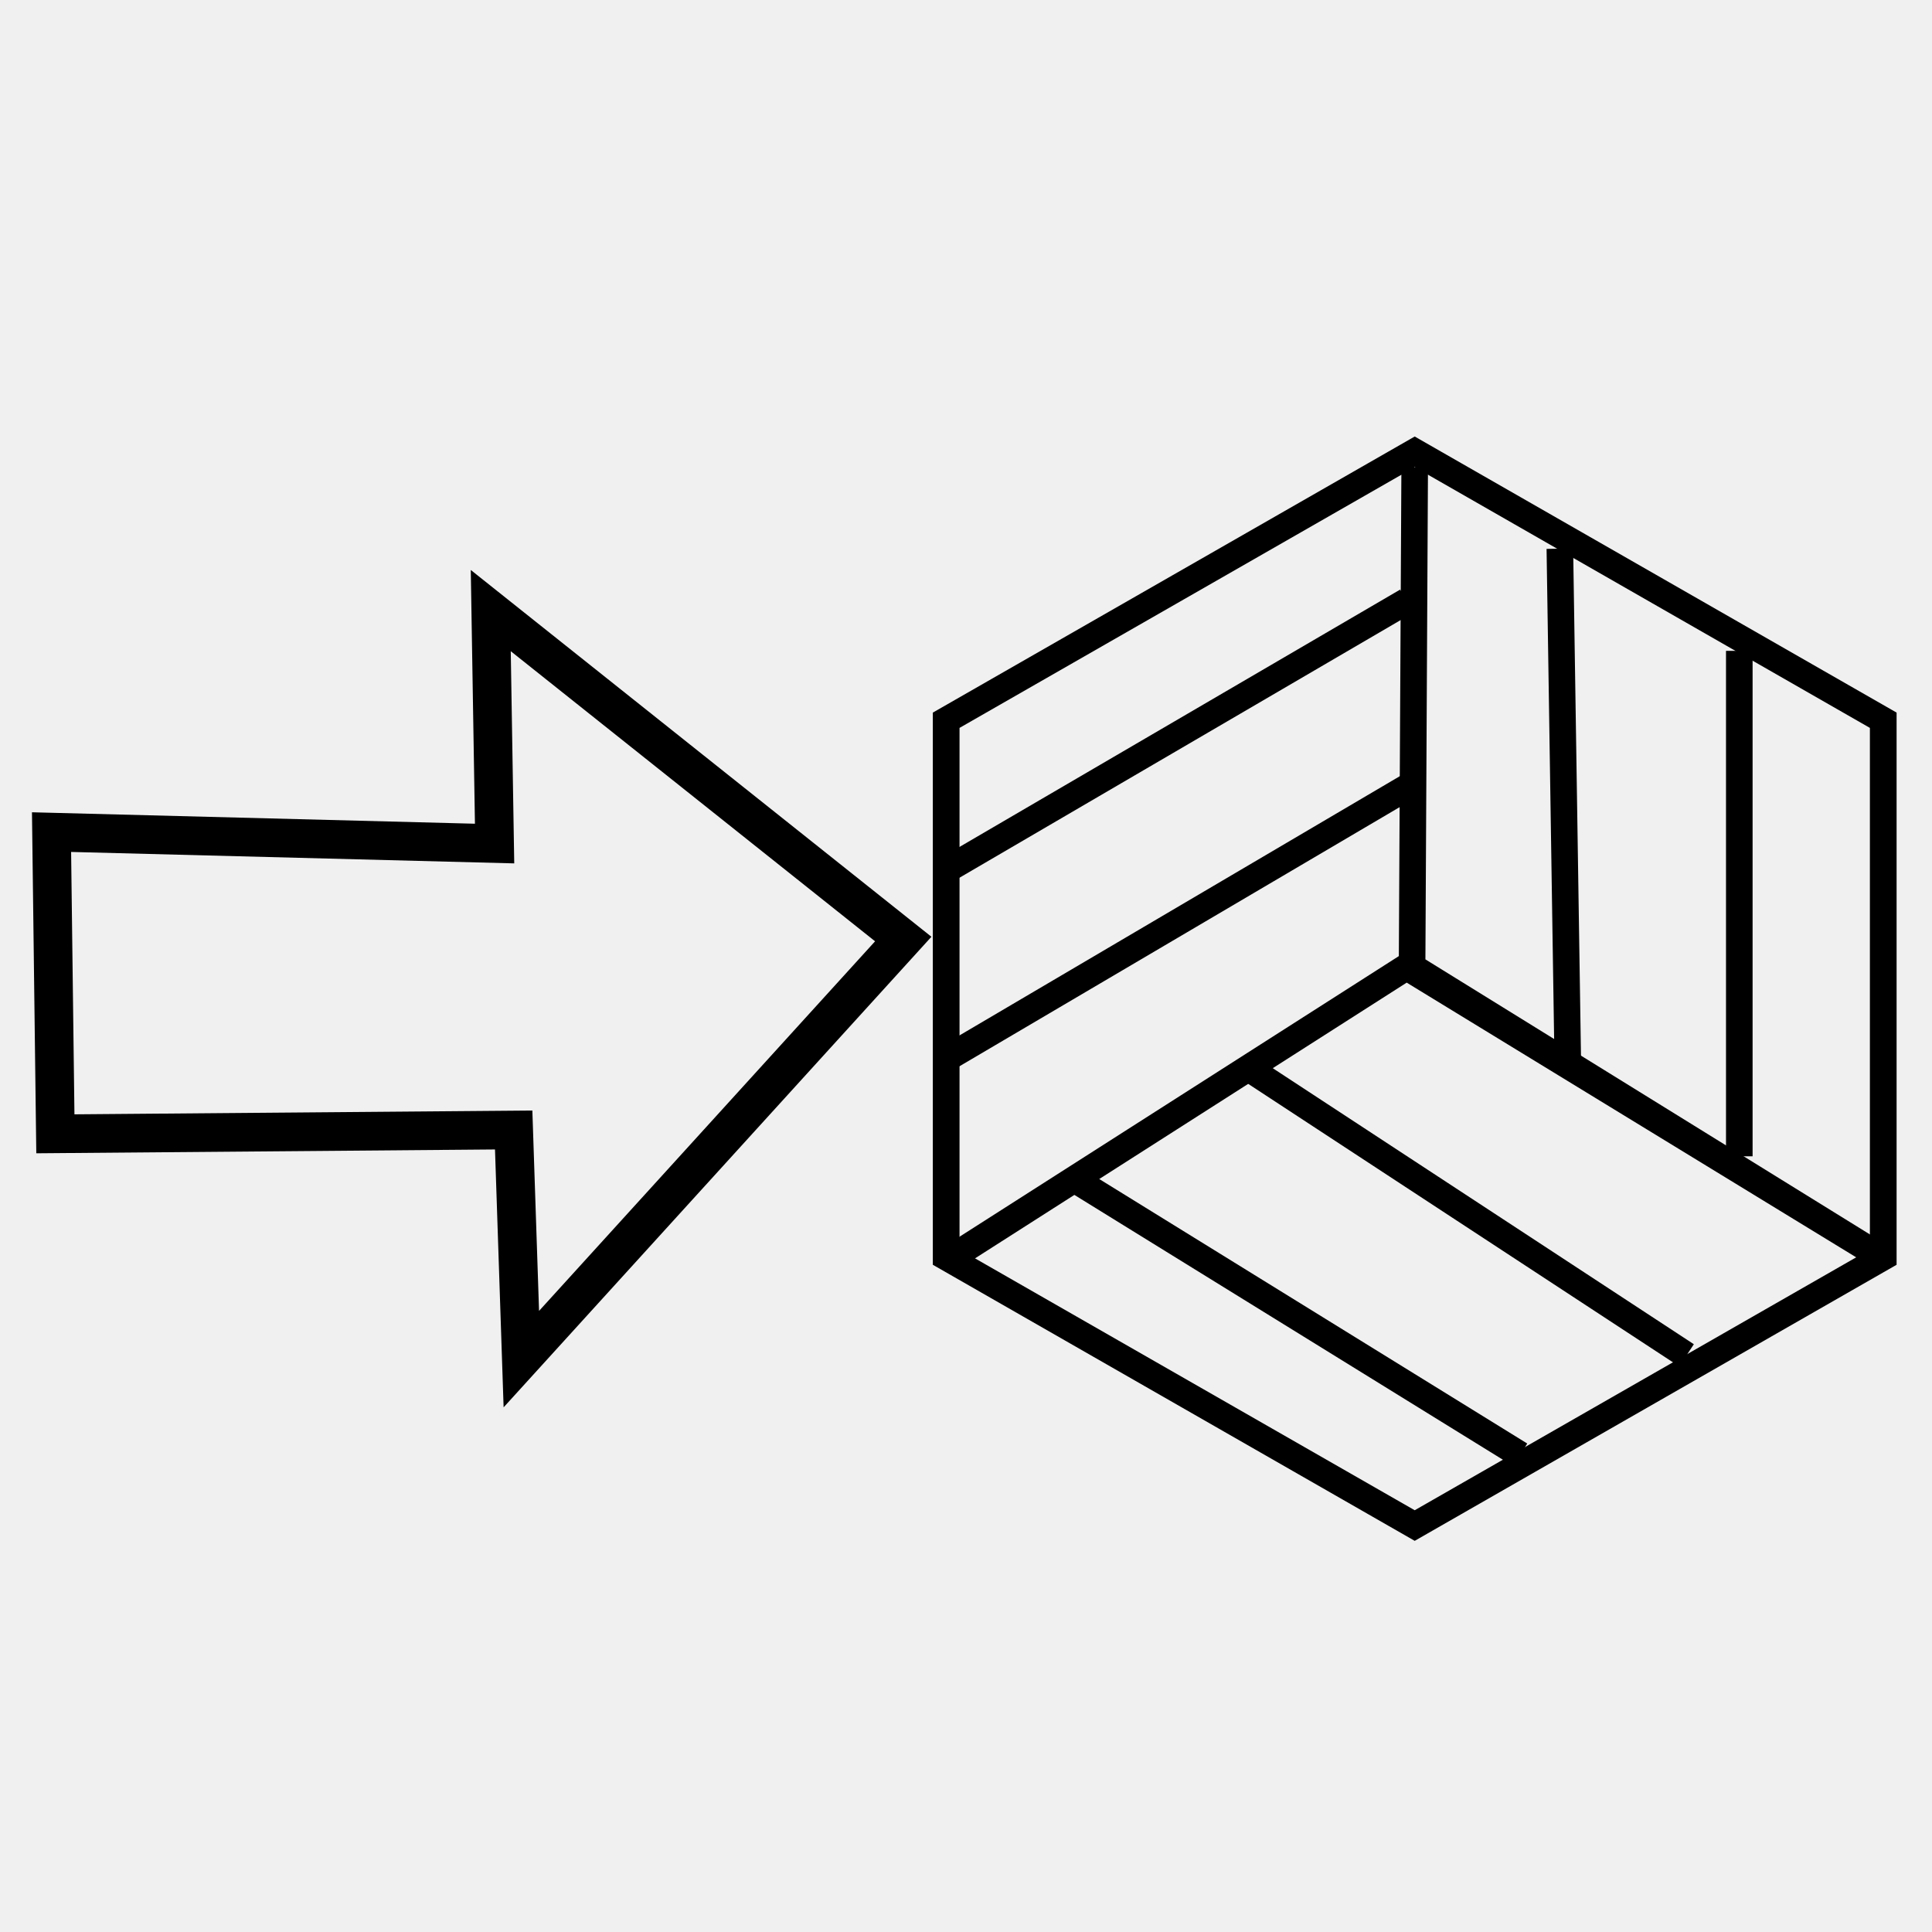
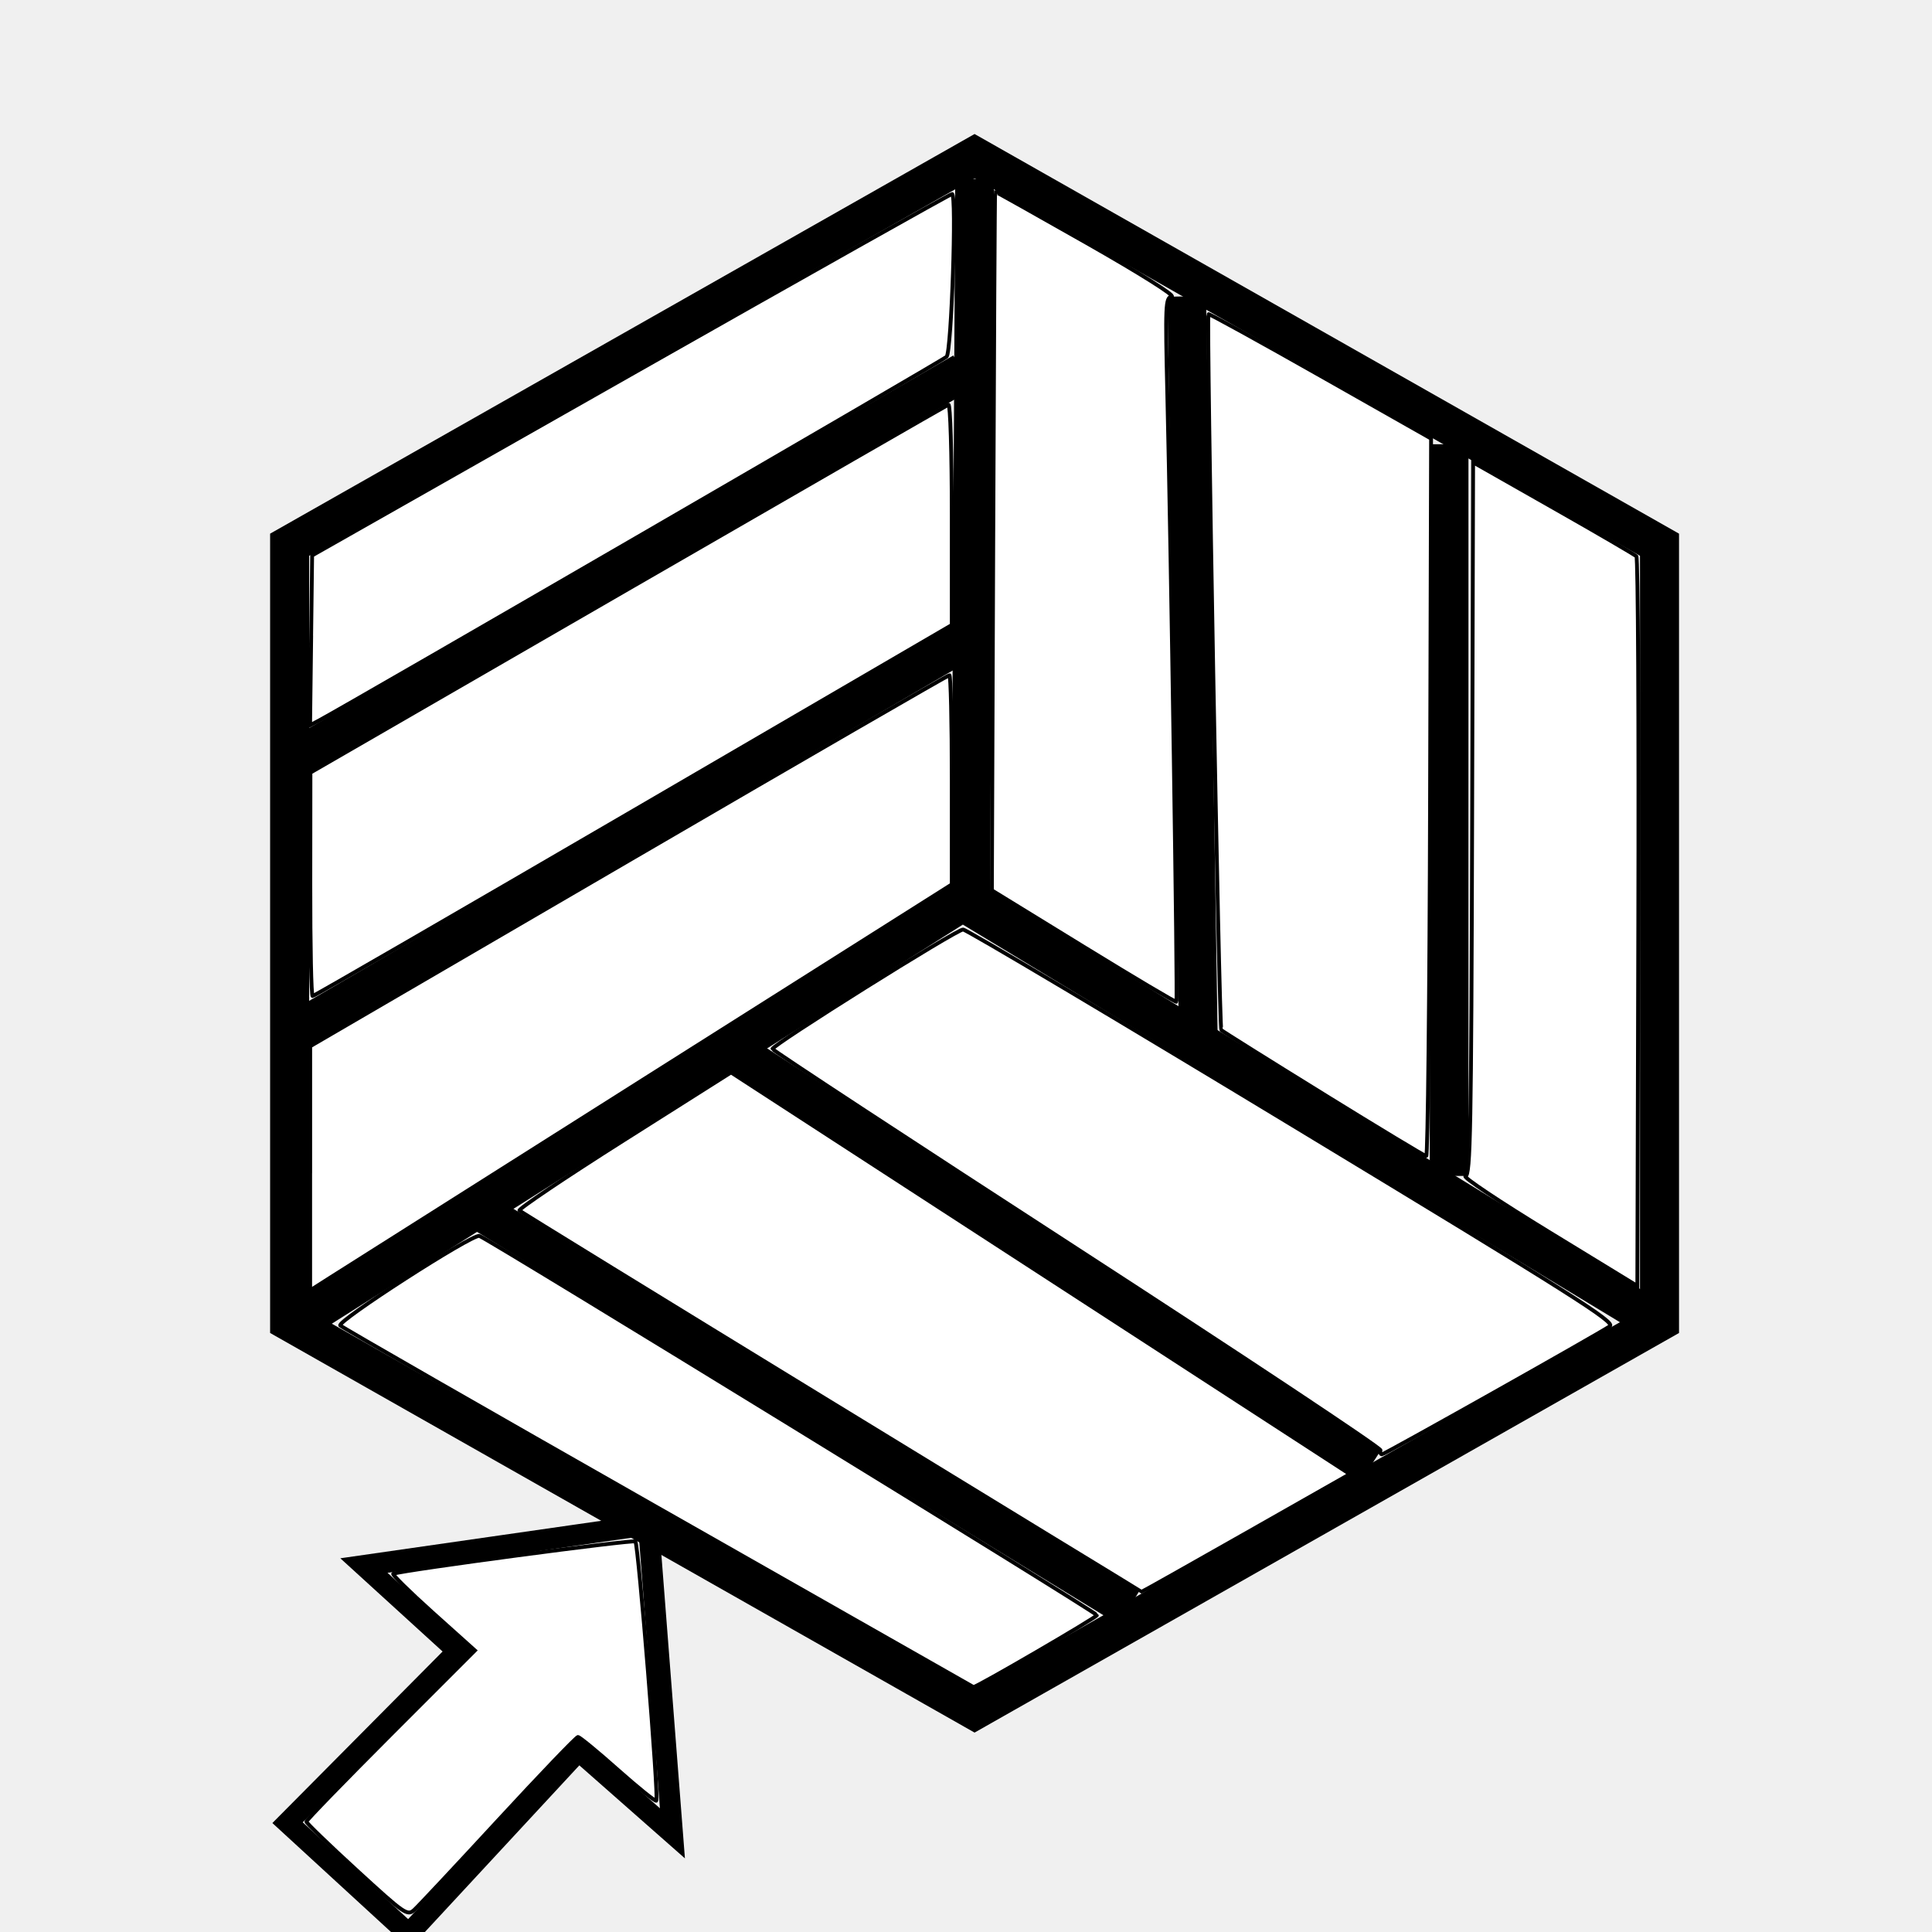
<svg xmlns="http://www.w3.org/2000/svg" xmlns:ns1="http://www.openswatchbook.org/uri/2009/osb" width="50" height="50" id="svg2" version="1.1">
  <defs id="defs16">
    <linearGradient id="linearGradient5286" ns1:paint="solid">
      <stop style="stop-color:#000000;stop-opacity:1;" offset="0" id="stop5288" />
    </linearGradient>
    <linearGradient id="linearGradient3814" ns1:paint="solid">
      <stop style="stop-color:#000000;stop-opacity:1;" offset="0" id="stop3816" />
    </linearGradient>
  </defs>
  <text xml:space="preserve" style="font-size:18px;font-style:normal;font-weight:normal;line-height:125%;letter-spacing:0px;word-spacing:0px;fill:#000000;fill-opacity:1;stroke:none;font-family:Sans" x="1.976" y="39.727" id="text2995">
    <tspan id="tspan2997" x="1.976" y="39.727" />
  </text>
  <text xml:space="preserve" style="font-size:24px;font-style:normal;font-weight:normal;line-height:125%;letter-spacing:0px;word-spacing:0px;fill:#000000;fill-opacity:1;stroke:none;font-family:Sans" x="0.889" y="31.824" id="text2999">
    <tspan id="tspan3001" x="0.889" y="31.824" />
  </text>
-   <path style="fill:none;stroke:#000000;stroke-opacity:1" id="path5507" d="M 22.733,49.703 5.186,39.573 5.186,19.311 22.733,9.18 40.28,19.311 l 10e-7,20.262 z" transform="matrix(0.6910371,0,0,0.6857385,20.90327,5.397682)" />
-   <path style="fill:none;stroke:#000000;stroke-width:0.688px;stroke-linecap:butt;stroke-linejoin:miter;stroke-opacity:1" d="m 36.612,12.099 c -0.068,13.013 -0.068,13.013 -0.068,13.013 L 48.633,32.5 36.476,24.977 24.592,32.568" id="path5511" />
-   <path style="fill:none;stroke:#000000;stroke-width:0.688px;stroke-linecap:butt;stroke-linejoin:miter;stroke-opacity:1" d="M 24.455,22.537 36.408,15.556" id="path5515" />
-   <path style="fill:none;stroke:#000000;stroke-width:0.688px;stroke-linecap:butt;stroke-linejoin:miter;stroke-opacity:1" d="M 24.455,27.417 36.544,20.3" id="path5517" />
-   <path style="fill:none;stroke:#000000;stroke-width:0.688px;stroke-linecap:butt;stroke-linejoin:miter;stroke-opacity:1" d="m 40.369,14.2 0.205,13.284" id="path5521" />
-   <path style="fill:none;stroke:#000000;stroke-width:0.688px;stroke-linecap:butt;stroke-linejoin:miter;stroke-opacity:1" d="m 45.013,16.844 0,13.081" id="path5523" />
-   <path style="fill:none;stroke:#000000;stroke-width:0.688px;stroke-linecap:butt;stroke-linejoin:miter;stroke-opacity:1" d="m 27.938,30.602 11.406,7.049" id="path5525" />
-   <path style="fill:none;stroke:#000000;stroke-width:0.688px;stroke-linecap:butt;stroke-linejoin:miter;stroke-opacity:1" d="m 32.378,27.688 11.27,7.388" id="path5527" />
-   <path style="fill:none;stroke:#000000;stroke-width:1px;stroke-linecap:butt;stroke-linejoin:miter;stroke-opacity:1" d="m 1.334,21.535 0.099,7.808 11.861,-0.099 0.198,5.93 9.884,-10.872 -10.675,-8.5 0.099,6.029 z" id="path5529" />
+   <path style="fill:none;stroke:#000000;stroke-opacity:1" id="path5507" d="M 22.733,49.703 5.186,39.573 5.186,19.311 22.733,9.18 40.28,19.311 l 10e-7,20.262 z" transform="matrix(1.01021,0,0,0.9926486,2.256676,-5.071409)" />
+   <path style="fill:none;stroke:#000000;stroke-width:1.001px;stroke-linecap:butt;stroke-linejoin:miter;stroke-opacity:1" d="M 25.222,4.63 C 25.122,23.467 25.122,23.467 25.122,23.467 L 42.795,34.161 25.022,23.271 7.648,34.259" id="path5511" />
+   <path style="fill:none;stroke:#000000;stroke-width:1.001px;stroke-linecap:butt;stroke-linejoin:miter;stroke-opacity:1" d="M 7.449,19.739 24.922,9.633" id="path5515" />
+   <path style="fill:none;stroke:#000000;stroke-width:1.001px;stroke-linecap:butt;stroke-linejoin:miter;stroke-opacity:1" d="M 7.449,26.803 25.122,16.501" id="path5517" />
+   <path style="fill:none;stroke:#000000;stroke-width:1.001px;stroke-linecap:butt;stroke-linejoin:miter;stroke-opacity:1" d="M 30.713,7.671 31.013,26.901" id="path5521" />
+   <path style="fill:none;stroke:#000000;stroke-width:1.001px;stroke-linecap:butt;stroke-linejoin:miter;stroke-opacity:1" d="m 37.503,11.497 0,18.936" id="path5523" />
+   <path style="fill:none;stroke:#000000;stroke-width:1.001px;stroke-linecap:butt;stroke-linejoin:miter;stroke-opacity:1" d="M 12.541,31.414 29.215,41.618" id="path5525" />
+   <path style="fill:none;stroke:#000000;stroke-width:1.001px;stroke-linecap:butt;stroke-linejoin:miter;stroke-opacity:1" d="M 19.031,27.195 35.506,37.889" id="path5527" />
+   <path style="fill:none;stroke:#000000;stroke-width:0.545px;stroke-linecap:butt;stroke-linejoin:miter;stroke-opacity:1" d="m 7.442,47.171 3.136,2.88 4.396,-4.744 2.428,2.139 -0.619,-7.988 -7.365,1.058 2.43,2.215 z" id="path5529" />
+   <path style="fill:#ffffff;fill-opacity:1;stroke:#000000;stroke-width:0.099;stroke-opacity:1" d="m 8.028,30.236 0,-3.159 8.24,-4.801 c 4.532,-2.641 8.268,-4.801 8.302,-4.801 0.034,0 0.062,1.218 0.062,2.707 l 0,2.707 -7.784,4.922 c -4.281,2.707 -8.017,5.071 -8.302,5.253 l -0.519,0.33 0,-3.159 z" id="path3020" />
+   <path style="fill:#ffffff;fill-opacity:1;stroke:#000000;stroke-width:0.099;stroke-opacity:1" d="m 8.031,22.886 0.003,-2.891 8.213,-4.744 c 4.517,-2.609 8.252,-4.759 8.299,-4.777 0.047,-0.018 0.086,1.252 0.086,2.834 l 0,2.867 -8.239,4.801 c -4.532,2.64 -8.268,4.801 -8.302,4.801 -0.035,0 -0.062,-1.301 -0.06,-2.891 z" id="path3022" />
+   <path style="fill:#ffffff;fill-opacity:1;stroke:#000000;stroke-width:0.099;stroke-opacity:1" d="m 8.051,16.572 0.027,-2.197 8.244,-4.677 c 4.534,-2.572 8.277,-4.677 8.317,-4.677 0.122,0 -0.015,4.088 -0.141,4.212 -0.092,0.091 -15.521,9.032 -16.249,9.417 l -0.224,0.118 0.027,-2.197 z" id="path3024" />
+   <path style="fill:#ffffff;fill-opacity:1;stroke:#000000;stroke-width:0.099;stroke-opacity:1" d="m 28.042,24.499 -2.372,-1.457 0.035,-9.035 c 0.019,-4.969 0.041,-9.04 0.049,-9.045 0.008,-0.005 1.078,0.595 2.379,1.334 1.368,0.778 2.291,1.358 2.191,1.378 -0.161,0.031 -0.169,0.206 -0.113,2.57 0.095,4.001 0.269,15.649 0.234,15.682 -0.017,0.017 -1.099,-0.626 -2.403,-1.427 z" id="path3026" />
+   <path style="fill:#ffffff;fill-opacity:1;stroke:#000000;stroke-width:0.099;stroke-opacity:1" d="m 34.252,28.315 c -1.423,-0.879 -2.613,-1.625 -2.644,-1.656 -0.058,-0.058 -0.388,-18.472 -0.333,-18.528 0.016,-0.016 1.319,0.702 2.895,1.595 l 2.866,1.624 -0.026,9.289 c -0.014,5.109 -0.059,9.286 -0.099,9.282 -0.04,-0.004 -1.237,-0.727 -2.66,-1.606 l 0,0 z" id="path3028" />
+   <path style="fill:#ffffff;fill-opacity:1;stroke:#000000;stroke-width:0.099;stroke-opacity:1" d="m 40.077,31.876 c -1.263,-0.772 -2.231,-1.418 -2.15,-1.436 0.128,-0.028 0.15,-1.199 0.172,-9.253 l 0.025,-9.221 2.076,1.179 c 1.142,0.648 2.109,1.212 2.15,1.253 0.041,0.041 0.063,4.306 0.049,9.478 l -0.025,9.404 -2.297,-1.404 z" id="path3030" />
+   <path style="fill:#ffffff;fill-opacity:1;stroke:#000000;stroke-width:0.099;stroke-opacity:1" d="m 35.727,37.532 c 0.014,-0.058 -3.52,-2.404 -7.853,-5.214 -4.333,-2.809 -7.88,-5.136 -7.882,-5.171 -0.008,-0.102 4.763,-3.092 4.932,-3.091 0.084,7.67e-4 3.925,2.284 8.534,5.074 7.296,4.416 8.358,5.088 8.204,5.193 -0.319,0.216 -5.832,3.315 -5.897,3.315 -0.035,0 -0.052,-0.048 -0.038,-0.106 z" id="path3032" />
+   <path style="fill:#ffffff;fill-opacity:1;stroke:#000000;stroke-width:0.099;stroke-opacity:1" d="m 21.519,36.293 c -4.403,-2.694 -8.037,-4.928 -8.075,-4.964 -0.038,-0.036 1.179,-0.855 2.703,-1.82 l 2.772,-1.754 7.033,4.565 c 3.868,2.51 7.471,4.849 8.007,5.197 l 0.974,0.633 -2.682,1.523 c -1.475,0.838 -2.692,1.522 -2.704,1.521 -0.012,-0.001 -3.624,-2.207 -8.027,-4.901 z" id="path3034" />
+   <path style="fill:#ffffff;fill-opacity:1;stroke:#000000;stroke-width:0.099;stroke-opacity:1" d="M 17.037,39.025 C 12.561,36.48 8.857,34.355 8.806,34.304 c -0.104,-0.104 3.417,-2.371 3.6,-2.318 0.204,0.058 15.983,9.748 15.983,9.815 0,0.054 -3.144,1.883 -3.196,1.859 -0.009,-0.004 -3.678,-2.09 -8.155,-4.635 l 0,0 z" id="path3036" />
+   <path style="fill:#ffffff;fill-opacity:1;stroke:#000000;stroke-width:0.099;stroke-opacity:1" d="M 9.232,48.402 C 8.515,47.746 7.929,47.18 7.929,47.144 c 0,-0.036 0.981,-1.047 2.181,-2.248 L 12.291,42.714 11.197,41.733 c -0.601,-0.54 -1.06,-0.992 -1.02,-1.005 0.311,-0.102 6.216,-0.889 6.267,-0.835 0.077,0.081 0.608,6.643 0.542,6.709 -0.025,0.025 -0.474,-0.336 -0.998,-0.802 -0.524,-0.466 -0.988,-0.847 -1.03,-0.847 -0.042,0 -0.97,0.968 -2.062,2.151 -1.092,1.183 -2.07,2.228 -2.173,2.321 -0.181,0.164 -0.238,0.125 -1.491,-1.023 z" id="path3038" />
</svg>
